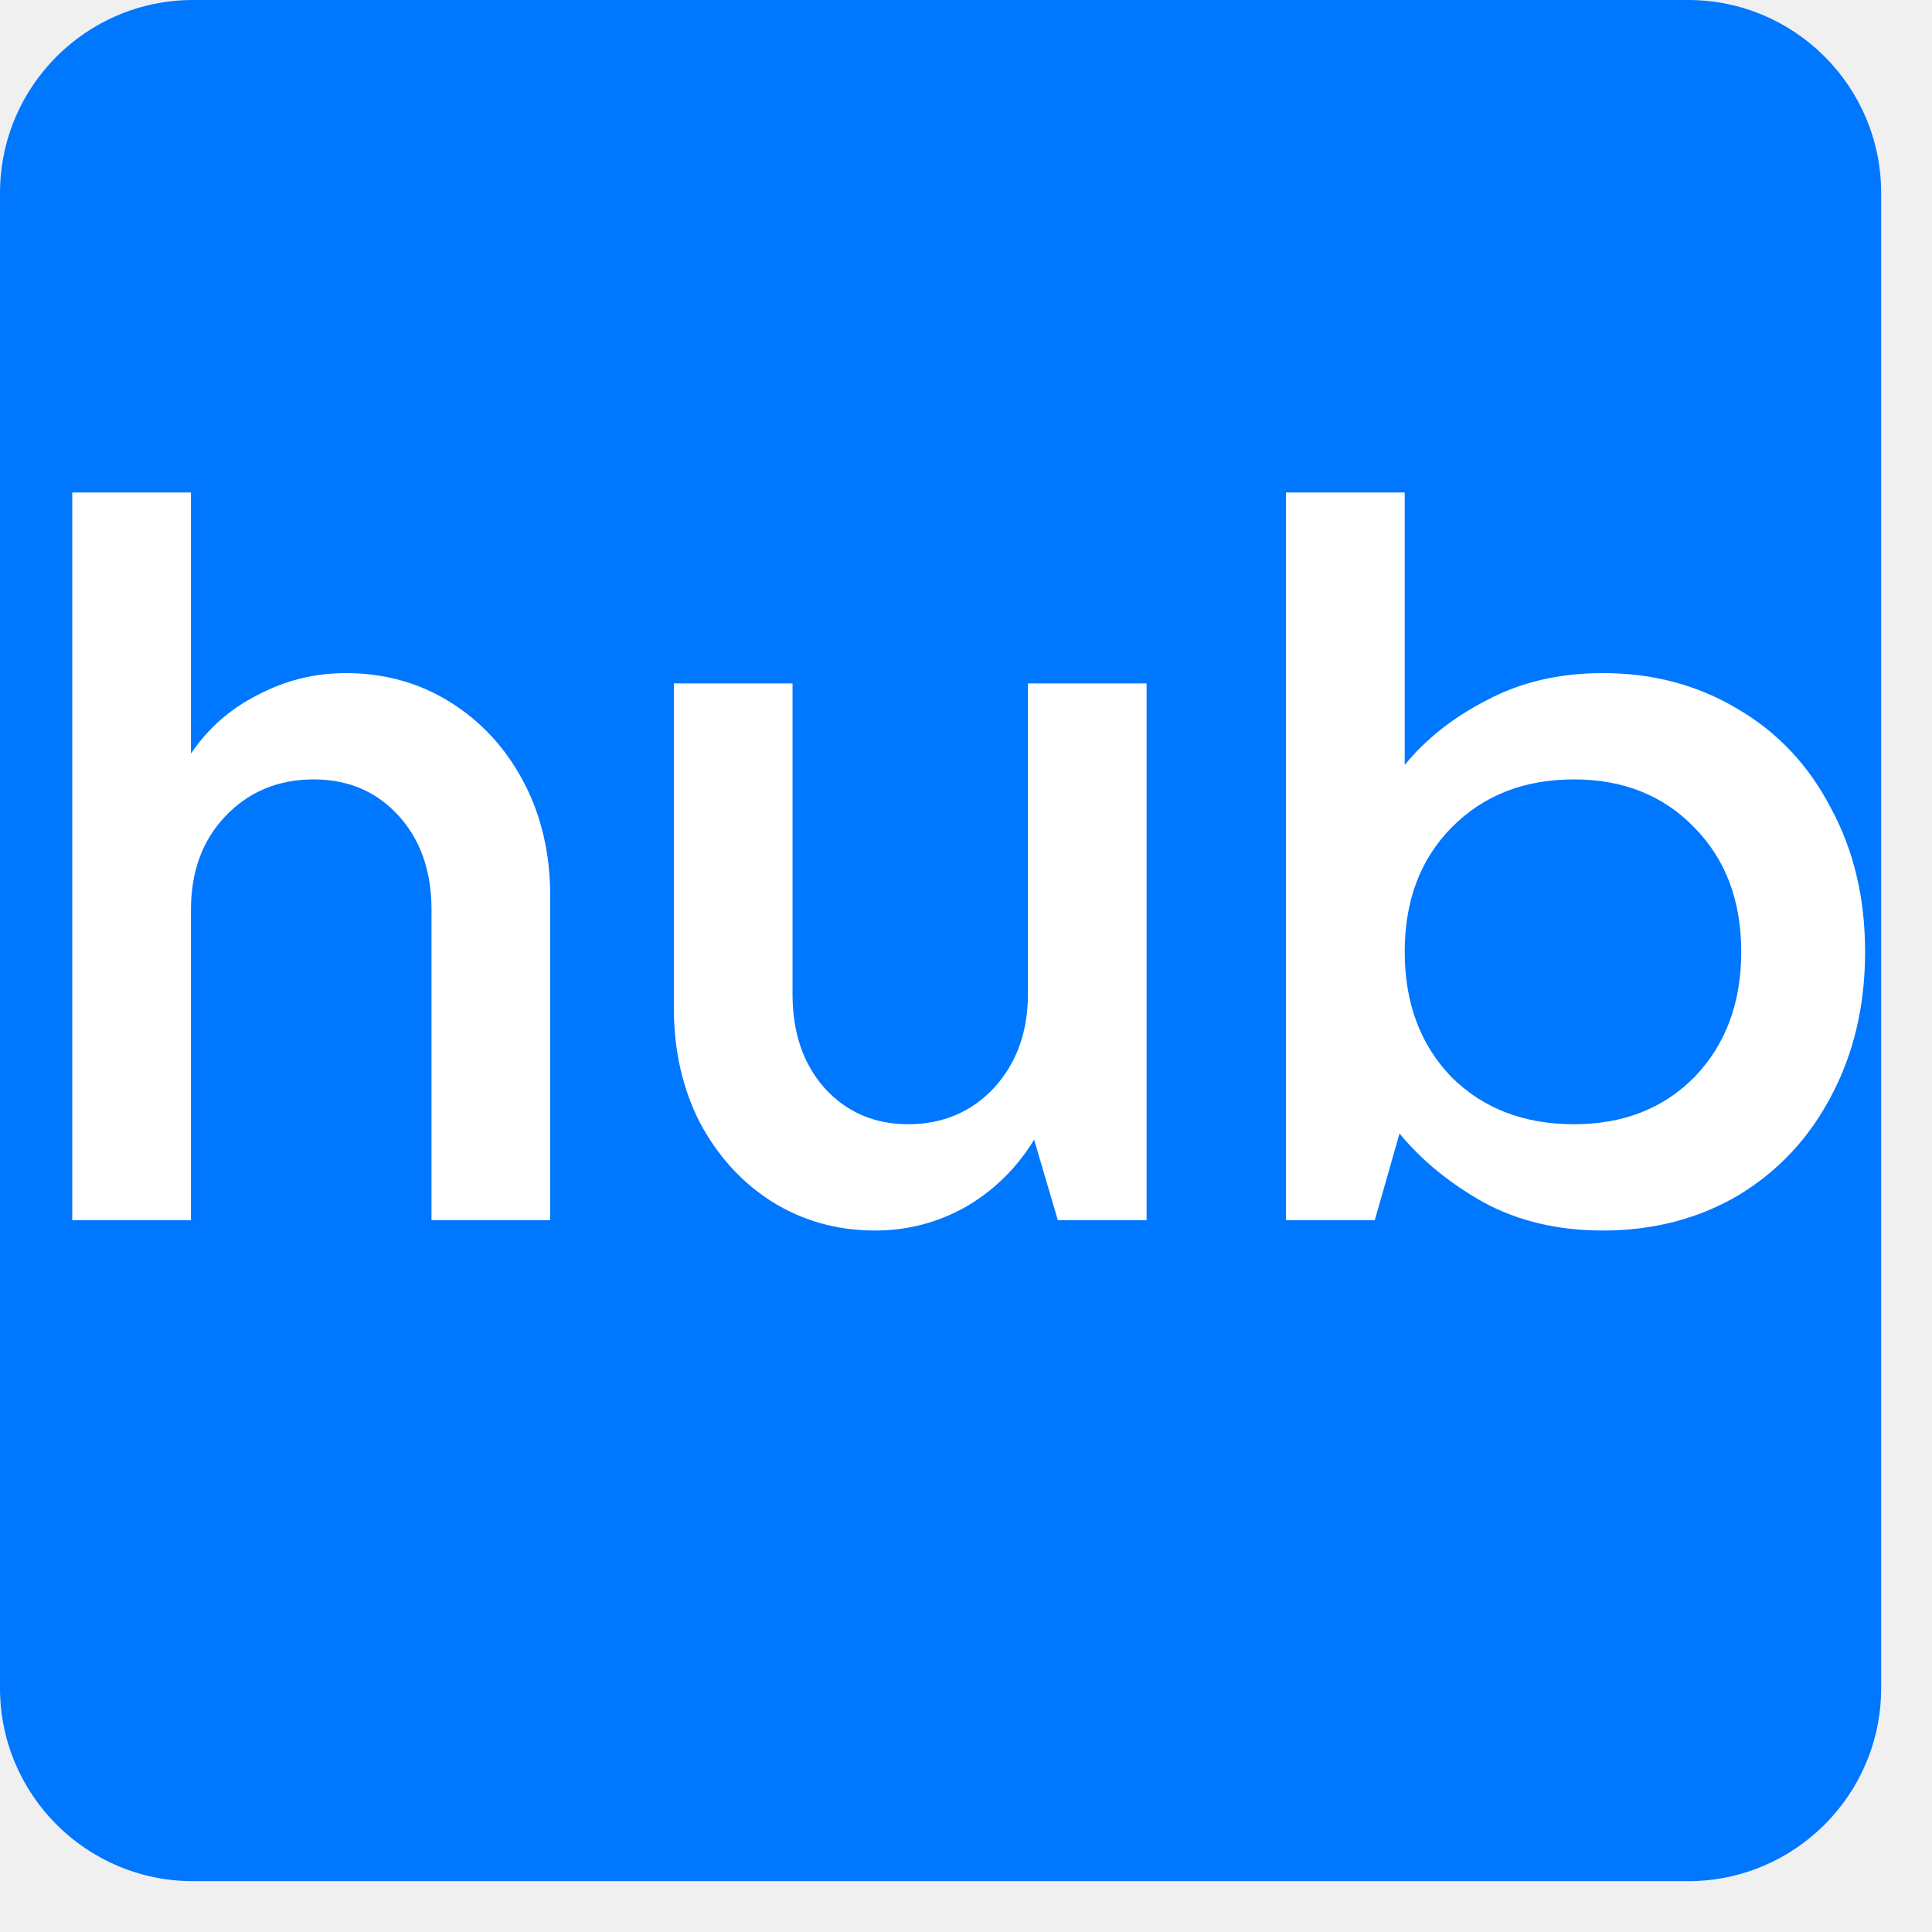
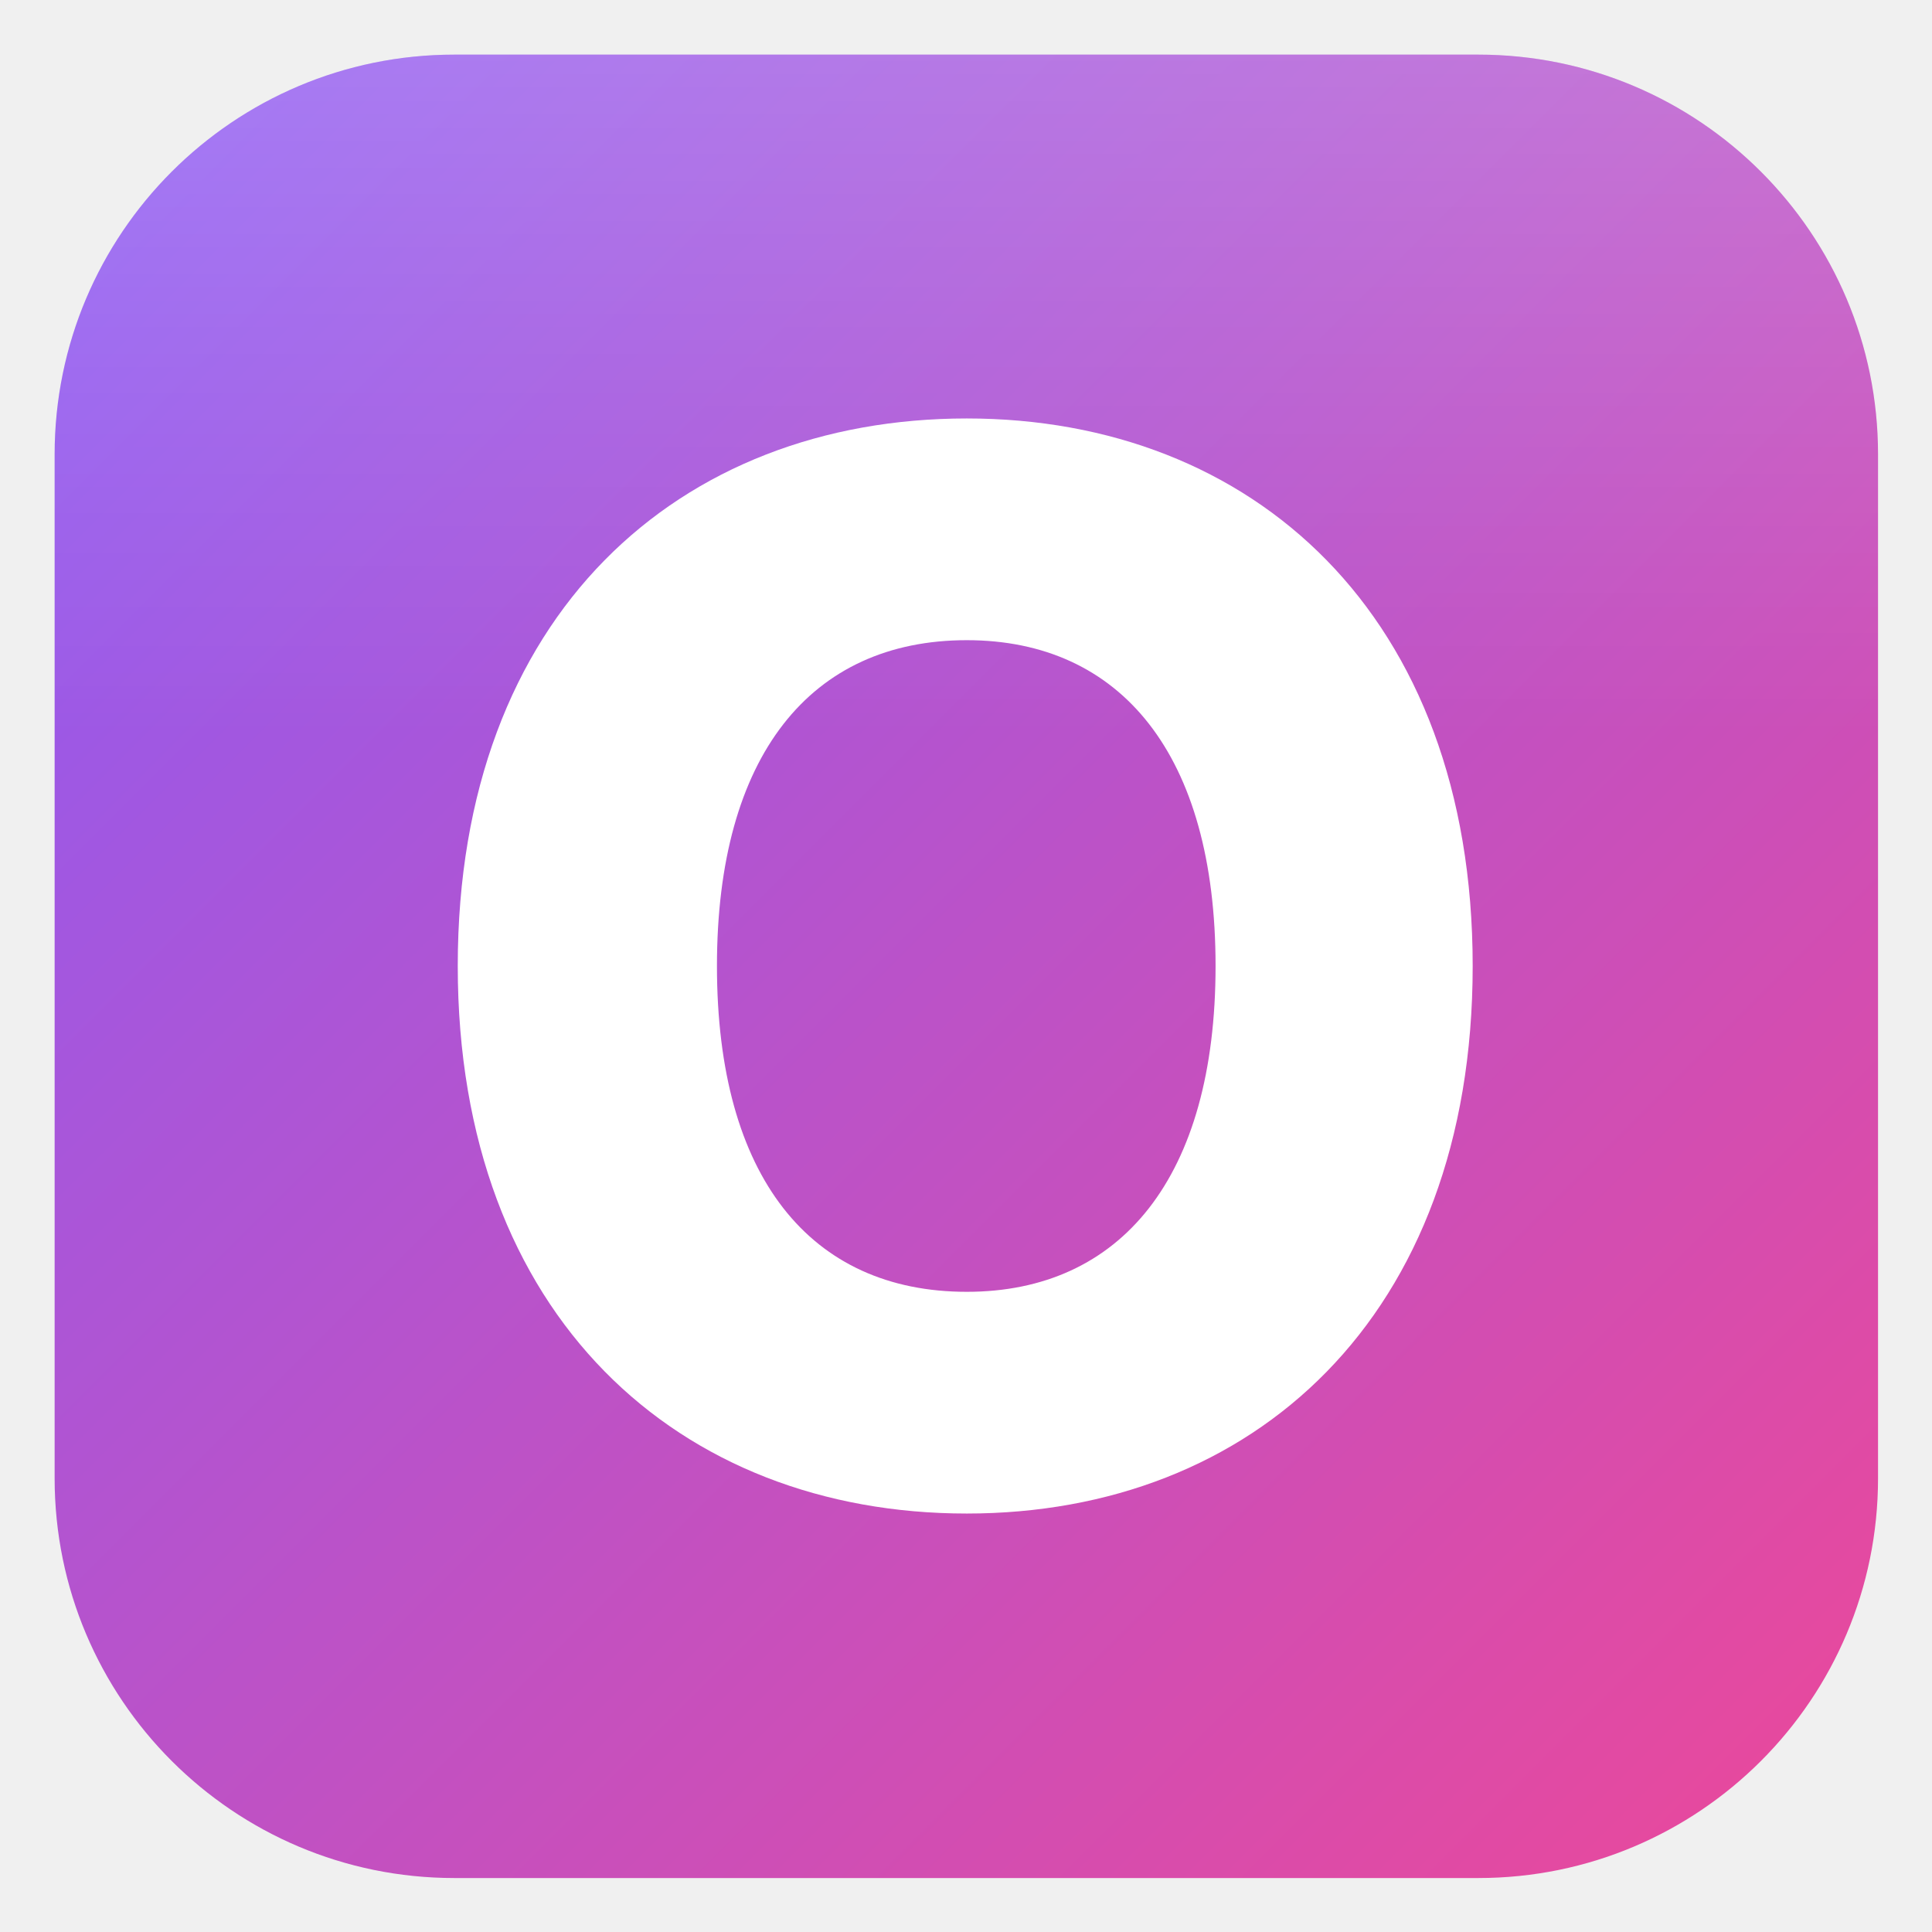
- <svg xmlns="http://www.w3.org/2000/svg" viewBox="0 0 38 38" fill="none">
-   <rect width="37" height="37" rx="3.798" fill="#0077FF" />
-   <path d="M1.421 24V9.686H3.756V14.823C4.095 14.322 4.534 13.936 5.076 13.665C5.617 13.381 6.193 13.239 6.802 13.239C7.56 13.239 8.243 13.429 8.852 13.808C9.461 14.187 9.942 14.708 10.294 15.371C10.646 16.034 10.822 16.785 10.822 17.625V24H8.487V17.889C8.487 17.131 8.27 16.515 7.837 16.041C7.404 15.567 6.849 15.33 6.172 15.33C5.468 15.33 4.886 15.574 4.426 16.061C3.979 16.535 3.756 17.144 3.756 17.889V24H1.421ZM17.213 24.203C16.468 24.203 15.791 24.014 15.182 23.634C14.587 23.256 14.113 22.734 13.761 22.071C13.423 21.408 13.254 20.657 13.254 19.817V13.442H15.588V19.553C15.588 20.311 15.798 20.927 16.218 21.401C16.651 21.875 17.199 22.112 17.862 22.112C18.539 22.112 19.101 21.875 19.548 21.401C19.994 20.914 20.218 20.298 20.218 19.553V13.442H22.552V24H20.806L20.34 22.416C20.001 22.971 19.554 23.411 18.999 23.736C18.445 24.047 17.849 24.203 17.213 24.203ZM31.527 24.203C30.647 24.203 29.869 24.02 29.192 23.655C28.515 23.276 27.96 22.822 27.527 22.294L27.04 24H25.294V9.686H27.629V15.046C28.048 14.532 28.59 14.105 29.253 13.767C29.916 13.415 30.674 13.239 31.527 13.239C32.515 13.239 33.401 13.476 34.187 13.95C34.972 14.41 35.581 15.06 36.014 15.899C36.461 16.725 36.684 17.665 36.684 18.721C36.684 19.777 36.461 20.724 36.014 21.564C35.581 22.389 34.972 23.039 34.187 23.513C33.401 23.973 32.515 24.203 31.527 24.203ZM30.958 22.112C31.933 22.112 32.725 21.8 33.334 21.178C33.943 20.542 34.248 19.723 34.248 18.721C34.248 17.72 33.943 16.907 33.334 16.285C32.725 15.649 31.933 15.33 30.958 15.33C29.97 15.33 29.165 15.649 28.542 16.285C27.933 16.907 27.629 17.72 27.629 18.721C27.629 19.723 27.933 20.542 28.542 21.178C29.165 21.8 29.97 22.112 30.958 22.112Z" fill="white" />
+ <svg xmlns="http://www.w3.org/2000/svg" viewBox="0 0 29 29" fill="none">
+   <defs>
+     <linearGradient id="oGrad" x1="0.82" y1="0.82" x2="28.19" y2="28.19" gradientUnits="userSpaceOnUse">
+       <stop offset="0" stop-color="#8B5CF6" />
+       <stop offset="1" stop-color="#EC4899" />
+     </linearGradient>
+     <linearGradient id="oShine" x1="14.5" y1="0.82" x2="14.5" y2="11" gradientUnits="userSpaceOnUse">
+       <stop offset="0" stop-color="#FFFFFF" stop-opacity="0.2" />
+       <stop offset="1" stop-color="#FFFFFF" stop-opacity="0" />
+     </linearGradient>
+   </defs>
+   <rect x="0.82" y="0.82" width="27.37" height="27.37" rx="6" fill="url(#oGrad)" />
+   <rect x="0.82" y="0.82" width="27.37" height="27.37" rx="6" fill="url(#oShine)" />
+   <text x="14.5" y="22.5" font-family="Inter, 'Segoe UI', -apple-system, BlinkMacSystemFont, sans-serif" font-weight="800" font-size="22" fill="#FFFFFF" letter-spacing="-0.5" text-anchor="middle">O</text>
</svg>
